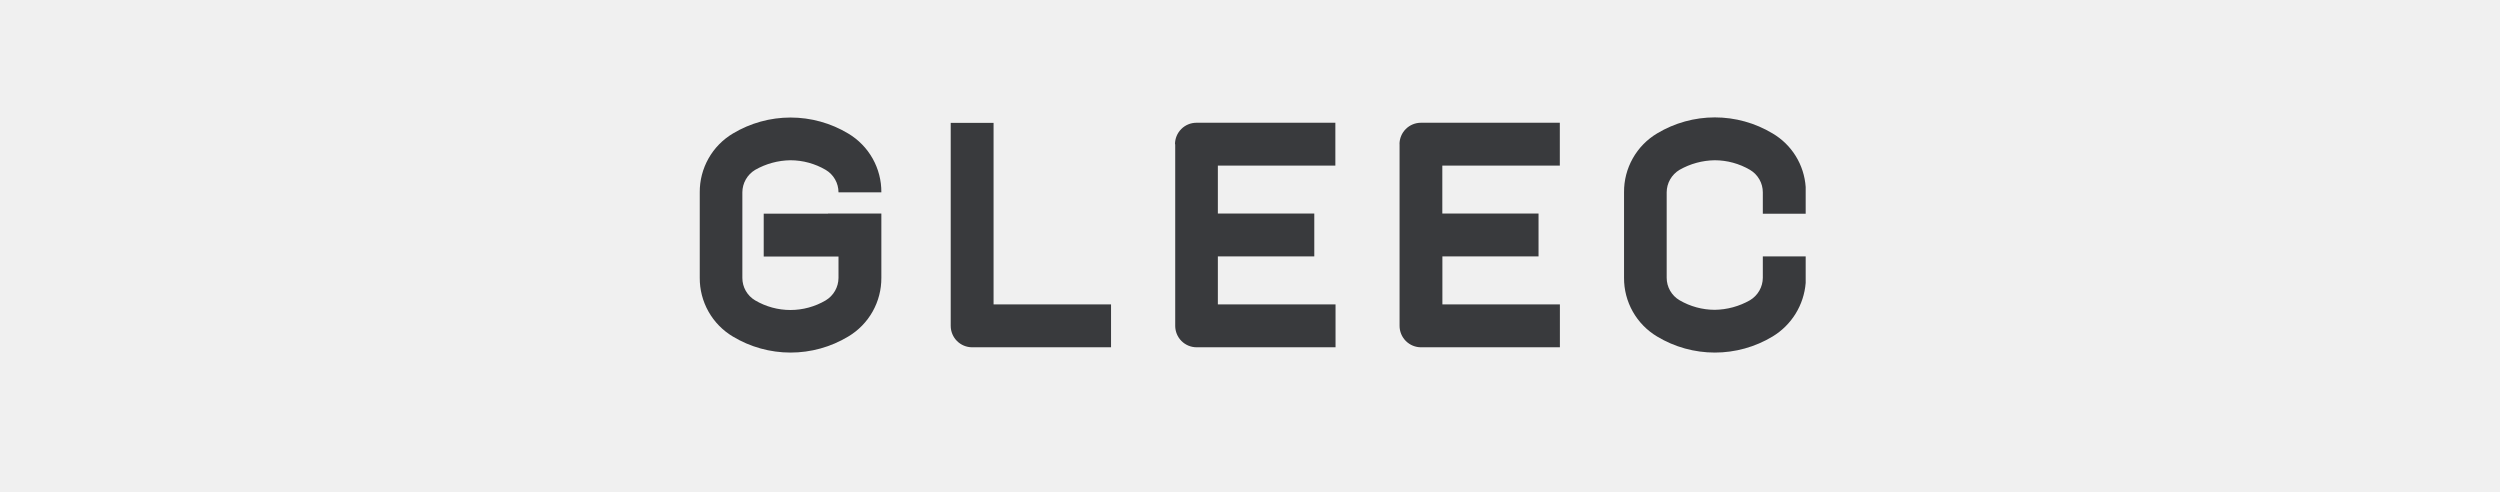
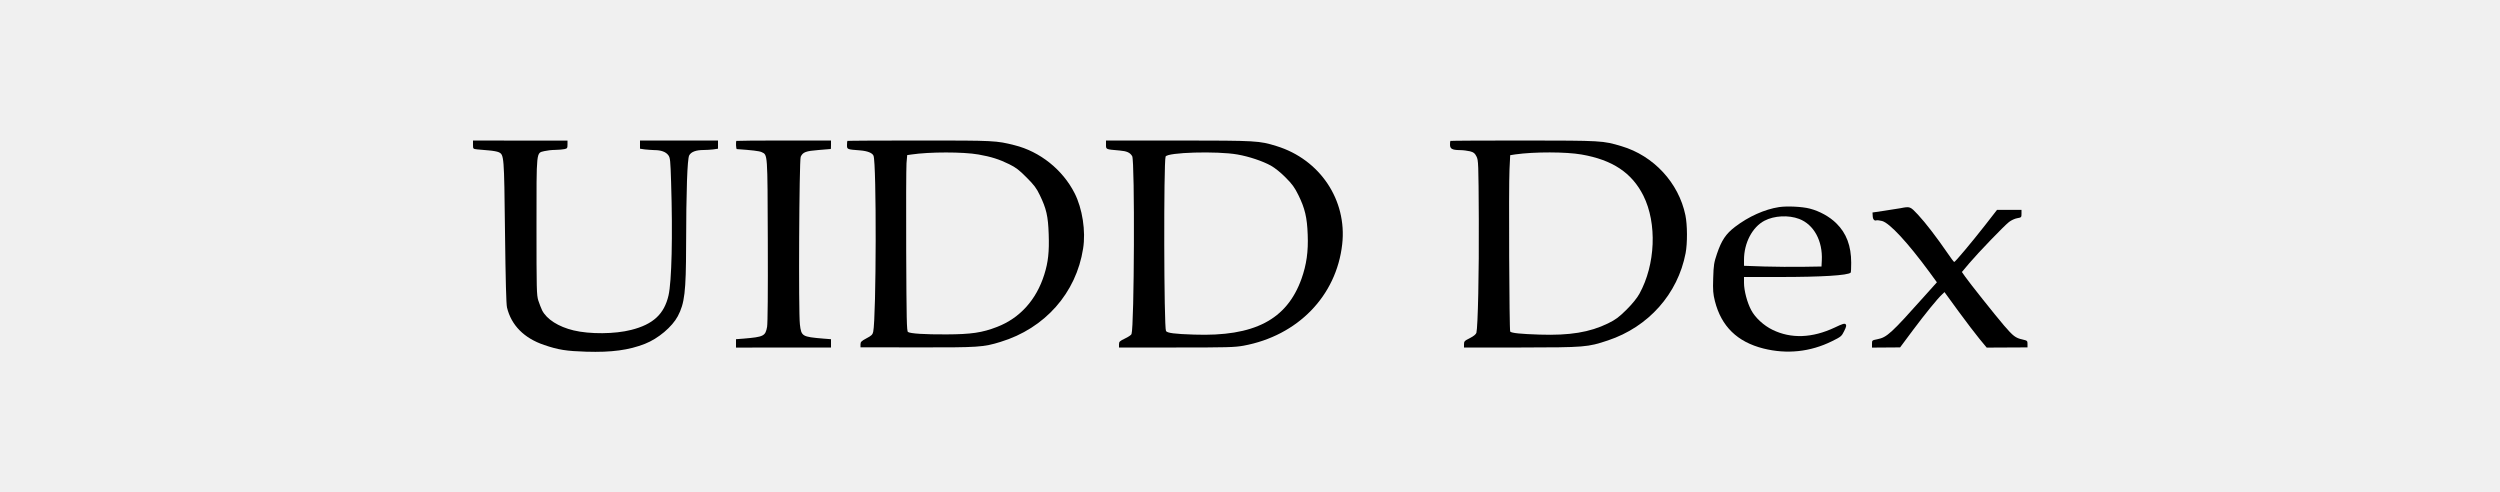
- <svg xmlns="http://www.w3.org/2000/svg" width="2500" height="492" viewBox="0 0 2500 492" fill="none">
-   <mask id="mask0_1_22" style="mask-type:luminance" maskUnits="userSpaceOnUse" x="0" y="0" width="2500" height="492">
-     <path d="M2500 0H0V491.464H2500V0Z" fill="white" />
-   </mask>
-   <g mask="url(#mask0_1_22)">
-     <path d="M828 213.679H763.714V256.536H838.5V277.964C838.464 282.488 837.266 286.927 835.021 290.855C832.776 294.782 829.559 298.067 825.679 300.393C814.996 306.684 802.825 310.001 790.429 310.001C778.032 310.001 765.861 306.684 755.178 300.393C751.272 298.096 748.034 294.818 745.785 290.884C743.536 286.95 742.354 282.496 742.357 277.964V192.321C742.38 187.79 743.572 183.341 745.818 179.406C748.064 175.47 751.288 172.181 755.178 169.857C765.928 163.727 778.055 160.422 790.429 160.25C802.821 160.284 814.983 163.599 825.679 169.857C829.583 172.165 832.819 175.451 835.067 179.39C837.315 183.329 838.498 187.786 838.5 192.321H881.357C881.444 180.487 878.435 168.835 872.627 158.522C866.819 148.21 858.416 139.596 848.25 133.536C830.825 123.067 810.881 117.537 790.553 117.537C770.226 117.537 750.282 123.067 732.857 133.536C722.691 139.596 714.288 148.21 708.48 158.522C702.672 168.835 699.663 180.487 699.75 192.321V277.786C699.669 289.615 702.681 301.259 708.489 311.565C714.296 321.87 722.697 330.478 732.857 336.536C750.274 347.027 770.221 352.57 790.553 352.57C810.886 352.57 830.833 347.027 848.25 336.536C858.41 330.478 866.811 321.87 872.618 311.565C878.426 301.259 881.438 289.615 881.357 277.786V213.5H828V213.679Z" fill="#393A3D" />
-   </g>
-   <mask id="mask1_1_22" style="mask-type:luminance" maskUnits="userSpaceOnUse" x="0" y="0" width="2500" height="492">
-     <path d="M2500 0H0V491.464H2500V0Z" fill="white" />
-   </mask>
-   <g mask="url(#mask1_1_22)">
-     <path d="M1762.82 277.786C1762.79 282.31 1761.59 286.748 1759.34 290.676C1757.1 294.604 1753.88 297.888 1750 300.214C1739.25 306.344 1727.12 309.649 1714.75 309.821C1702.36 309.787 1690.2 306.473 1679.5 300.214C1675.59 297.917 1672.36 294.639 1670.11 290.705C1667.86 286.771 1666.68 282.317 1666.68 277.786V192.321C1666.7 187.79 1667.89 183.341 1670.14 179.406C1672.39 175.47 1675.61 172.181 1679.5 169.857C1690.25 163.727 1702.38 160.422 1714.75 160.25C1727.14 160.284 1739.3 163.599 1750 169.857C1753.9 172.165 1757.14 175.451 1759.39 179.39C1761.64 183.329 1762.82 187.786 1762.82 192.321V213.75H1805.68V186.964C1804.93 176.011 1801.52 165.406 1795.75 156.07C1789.97 146.734 1782 138.95 1772.54 133.393C1755.11 122.925 1735.17 117.394 1714.84 117.394C1694.51 117.394 1674.57 122.925 1657.14 133.393C1646.98 139.453 1638.57 148.067 1632.77 158.38C1626.96 168.692 1623.95 180.344 1624.04 192.179V277.786C1623.95 289.615 1626.97 301.259 1632.77 311.565C1638.58 321.87 1646.98 330.478 1657.14 336.536C1674.56 347.027 1694.51 352.57 1714.84 352.57C1735.17 352.57 1755.12 347.027 1772.54 336.536C1781.91 330.874 1789.81 323.063 1795.57 313.748C1801.33 304.434 1804.8 293.882 1805.68 282.964V256.393H1762.82V277.786Z" fill="#393A3D" />
-   </g>
-   <mask id="mask2_1_22" style="mask-type:luminance" maskUnits="userSpaceOnUse" x="0" y="0" width="2500" height="492">
-     <path d="M2500 0H0V491.464H2500V0Z" fill="white" />
-   </mask>
-   <g mask="url(#mask2_1_22)">
-     <path d="M993.571 122.857H950.714V325.857C950.714 331.54 952.972 336.991 956.991 341.009C961.009 345.028 966.46 347.286 972.143 347.286H1111.04V304.429H993.571V122.857Z" fill="#393A3D" />
-   </g>
-   <mask id="mask3_1_22" style="mask-type:luminance" maskUnits="userSpaceOnUse" x="0" y="0" width="2500" height="492">
-     <path d="M2500 0H0V491.464H2500V0Z" fill="white" />
-   </mask>
-   <g mask="url(#mask3_1_22)">
-     <path d="M1175.21 144.214V325.857C1175.21 331.54 1177.47 336.991 1181.49 341.009C1185.51 345.028 1190.96 347.286 1196.64 347.286H1335.54V304.429H1217.86V256.393H1314.29V213.536H1217.86V165.607H1335.36V122.75H1196.43C1190.75 122.75 1185.29 125.008 1181.28 129.026C1177.26 133.045 1175 138.495 1175 144.179" fill="#393A3D" />
-   </g>
-   <mask id="mask4_1_22" style="mask-type:luminance" maskUnits="userSpaceOnUse" x="0" y="0" width="2500" height="492">
-     <path d="M2500 0H0V491.464H2500V0Z" fill="white" />
-   </mask>
-   <g mask="url(#mask4_1_22)">
-     <path d="M1399.57 144.214V325.857C1399.57 331.54 1401.83 336.991 1405.85 341.009C1409.87 345.028 1415.32 347.286 1421 347.286H1559.89V304.429H1442.39V256.393H1538.54V213.536H1442.32V165.607H1559.82V122.75H1420.93C1415.25 122.75 1409.8 125.008 1405.78 129.026C1401.76 133.045 1399.5 138.495 1399.5 144.179" fill="#393A3D" />
+ <svg xmlns="http://www.w3.org/2000/svg" version="1.0" width="2500pt" height="492pt" viewBox="0 0 2500 492" preserveAspectRatio="xMidYMid meet">
+   <g transform="translate(0,492) scale(0.1,-0.1)" fill="#000000" stroke="none">
+     <path d="M4730 3473 c0 -42 0 -42 43 -47 23 -3 75 -7 114 -10 40 -3 85 -11 100 -18 54 -26 54 -33 63 -798 6 -487 12 -720 20 -755 43 -178 171 -307 372 -375 141 -48 221 -61 420 -67 254 -8 428 16 588 79 132 52 271 169 328 276 68 129 82 243 83 704 1 552 12 867 31 904 19 36 69 54 145 54 28 0 71 3 97 6 l46 7 0 41 0 41 -390 0 -390 0 0 -41 0 -41 46 -7 c26 -3 70 -6 98 -7 67 0 115 -18 139 -51 19 -25 21 -49 28 -270 17 -540 6 -995 -26 -1133 -43 -186 -154 -289 -373 -344 -162 -42 -415 -44 -576 -5 -151 36 -269 111 -315 201 -10 21 -27 65 -38 98 -17 56 -18 108 -18 740 0 774 -4 733 79 754 25 6 73 12 108 12 35 1 77 4 93 8 27 6 30 10 30 46 l0 39 -473 0 -472 1 0 -42z" />
+     <path d="M7364 3511 c-7 -8 -4 -81 4 -82 147 -10 225 -19 248 -30 61 -30 59 3 62 -882 2 -528 -1 -827 -7 -865 -17 -93 -34 -101 -233 -118 l-78 -6 0 -42 0 -42 475 1 475 0 0 41 0 42 -77 6 c-212 18 -220 22 -234 142 -15 122 -7 1641 8 1676 21 47 52 58 180 68 65 5 119 10 121 10 1 0 2 19 2 43 l0 42 -471 0 c-259 0 -473 -2 -475 -4z" />
+     <path d="M8474 3511 c-2 -2 -4 -21 -4 -42 0 -43 0 -43 132 -53 73 -6 121 -25 133 -53 31 -71 28 -1615 -3 -1761 -6 -28 -17 -39 -67 -65 -52 -28 -60 -36 -60 -61 l0 -29 570 -1 c613 -1 658 2 830 55 444 135 757 489 826 933 28 174 -7 401 -85 554 -119 235 -347 417 -601 480 -184 46 -194 47 -948 47 -395 0 -721 -2 -723 -4z m1311 -136 c126 -22 210 -49 307 -97 67 -33 101 -59 174 -133 75 -75 99 -107 132 -176 66 -136 83 -211 89 -391 6 -176 -5 -279 -44 -403 -79 -253 -244 -436 -472 -524 -149 -58 -260 -74 -506 -75 -221 -1 -359 8 -385 24 -13 8 -15 123 -18 807 -2 439 0 835 3 880 l7 82 42 6 c181 27 519 27 671 0z" />
+     <path d="M11060 3473 c0 -48 -4 -46 135 -58 74 -6 106 -21 127 -57 27 -48 21 -1707 -7 -1779 -3 -9 -33 -29 -65 -44 -54 -26 -60 -32 -60 -59 l0 -31 573 0 c512 0 583 2 672 18 542 100 929 497 987 1014 50 442 -222 848 -656 982 -175 54 -195 55 -978 56 l-728 0 0 -42z m1315 -98 c115 -20 252 -66 335 -112 39 -22 98 -69 146 -118 66 -66 90 -99 128 -176 65 -132 87 -224 93 -395 7 -170 -12 -301 -62 -442 -147 -410 -473 -579 -1074 -558 -196 6 -269 16 -281 36 -21 33 -24 1691 -4 1744 16 43 514 57 719 21z" />
+     <path d="M14504 3511 c-2 -2 -4 -19 -4 -37 0 -42 21 -54 97 -55 32 0 78 -6 103 -12 38 -10 48 -19 65 -52 19 -38 20 -64 23 -625 3 -531 -9 -1079 -24 -1138 -5 -15 -26 -33 -65 -53 -54 -27 -59 -32 -59 -62 l0 -32 573 0 c638 1 663 3 867 71 405 135 698 465 776 872 19 99 18 284 -2 380 -67 324 -318 595 -639 690 -188 56 -192 56 -978 57 -401 0 -731 -2 -733 -4z m1311 -136 c311 -54 504 -183 619 -412 138 -276 121 -690 -40 -981 -24 -43 -70 -100 -128 -158 -77 -76 -107 -99 -186 -138 -182 -89 -383 -122 -685 -112 -186 6 -278 15 -293 30 -9 10 -16 1441 -7 1623 l7 141 51 8 c190 27 508 26 662 -1z" />
+     <path d="M17790 2849 c-143 -22 -304 -94 -439 -197 -92 -70 -136 -136 -181 -269 -30 -89 -34 -112 -38 -244 -4 -125 -1 -157 17 -230 64 -252 223 -408 485 -474 235 -59 470 -34 686 73 91 45 96 49 122 102 22 44 24 58 14 68 -10 10 -31 4 -108 -33 -225 -106 -437 -114 -623 -23 -87 42 -174 122 -213 197 -40 74 -72 195 -72 273 l0 58 358 0 c418 0 682 16 709 44 3 3 5 47 5 98 0 169 -48 296 -148 394 -68 68 -169 123 -266 148 -77 20 -228 27 -308 15z m201 -118 c148 -56 237 -220 227 -416 l-3 -60 -185 -3 c-102 -2 -276 0 -387 3 l-203 7 0 59 c0 170 83 328 205 392 98 51 240 58 346 18z" />
+     <path d="M19005 2838 c-27 -5 -102 -17 -165 -26 l-115 -17 2 -34 c1 -35 17 -53 39 -44 6 2 31 -1 55 -7 76 -21 255 -214 472 -509 l76 -104 -122 -136 c-335 -375 -377 -414 -472 -433 -55 -11 -55 -11 -55 -47 l0 -37 141 1 140 1 128 172 c126 168 245 315 293 359 l23 22 139 -191 c77 -105 172 -230 211 -277 l72 -87 204 1 204 1 0 34 c0 32 -2 34 -50 45 -69 15 -94 34 -184 139 -93 109 -350 432 -392 493 l-30 43 74 88 c92 108 345 371 397 412 22 17 58 34 82 38 42 7 43 9 43 45 l0 38 -122 0 -123 0 -119 -153 c-137 -175 -299 -368 -309 -368 -4 1 -34 40 -66 88 -104 152 -222 306 -296 385 -78 83 -79 84 -175 65z" />
  </g>
</svg>
